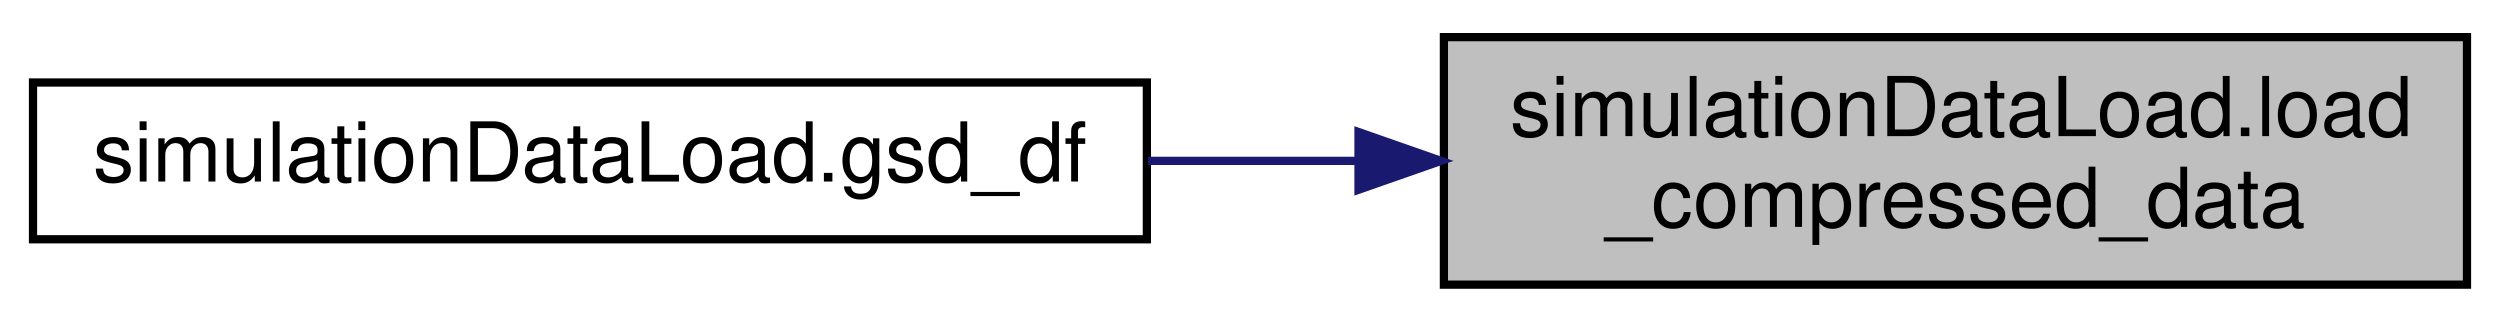
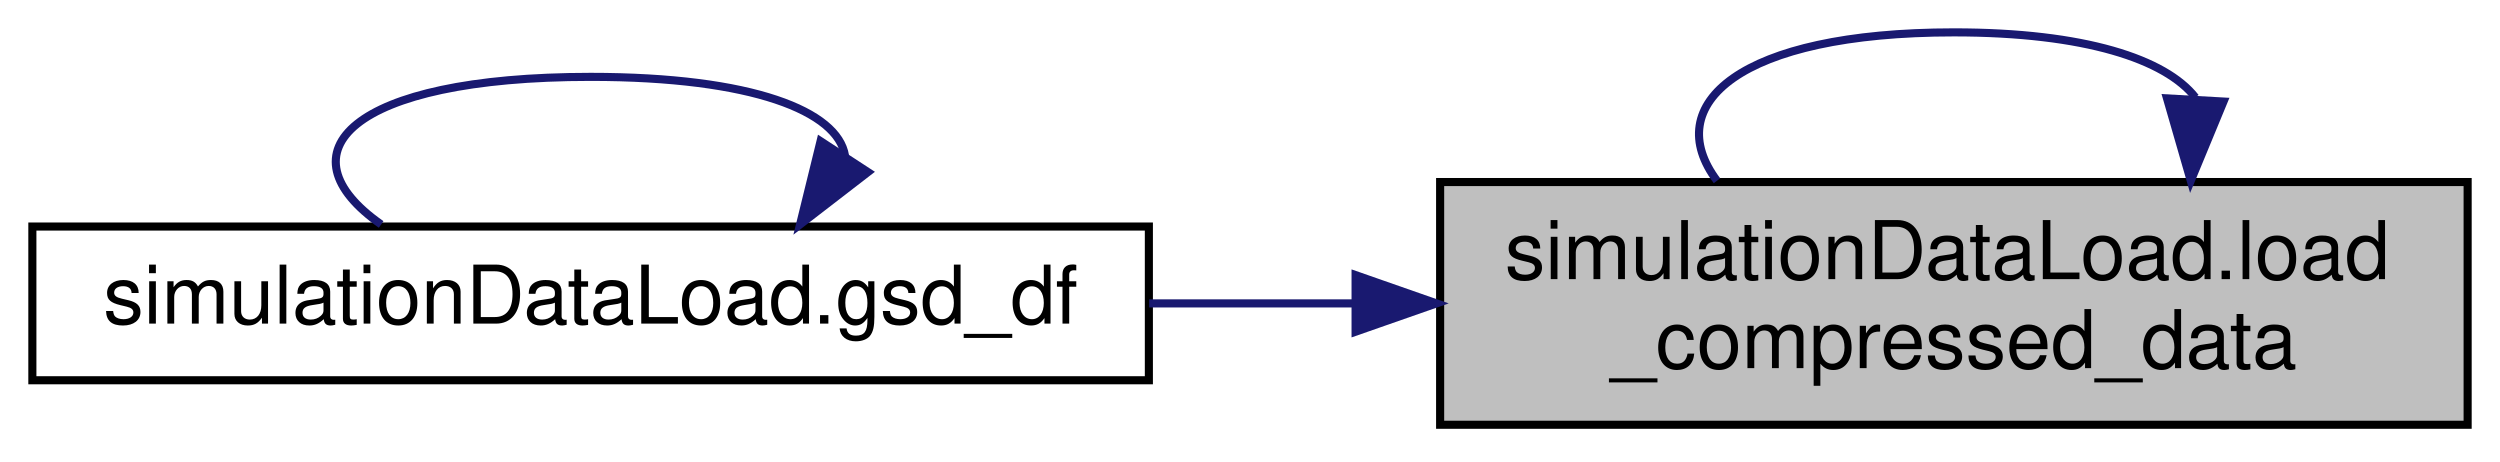
- <svg xmlns="http://www.w3.org/2000/svg" xmlns:xlink="http://www.w3.org/1999/xlink" width="303pt" height="39pt" viewBox="0.00 0.00 303.00 39.00">
-   <g id="graph0" class="graph" transform="scale(1 1) rotate(0) translate(4 35)">
+ <svg xmlns="http://www.w3.org/2000/svg" xmlns:xlink="http://www.w3.org/1999/xlink" width="309pt" height="57pt" viewBox="0.00 0.00 309.00 57.00">
+   <g id="graph0" class="graph" transform="scale(1 1) rotate(0) translate(4 53)">
    <g id="node1" class="node">
      <g id="a_node1">
        <a xlink:title=" ">
-           <polygon fill="#bfbfbf" stroke="black" points="171,-0.5 171,-30.5 295,-30.5 295,-0.5 171,-0.5" />
-           <text text-anchor="start" x="179" y="-18.5" font-family="Helvetica,sans-Serif" font-size="10.00">simulationDataLoad.load</text>
-           <text text-anchor="middle" x="233" y="-7.5" font-family="Helvetica,sans-Serif" font-size="10.00">_compressed_data</text>
+           <polygon fill="#bfbfbf" stroke="black" points="174,-0.5 174,-30.5 301,-30.5 301,-0.5 174,-0.5" />
+           <text text-anchor="start" x="182" y="-18.5" font-family="Helvetica,sans-Serif" font-size="10.00">simulationDataLoad.load</text>
+           <text text-anchor="middle" x="237.5" y="-7.5" font-family="Helvetica,sans-Serif" font-size="10.00">_compressed_data</text>
        </a>
      </g>
+     </g>
+     <g id="edge3" class="edge">
+       <path fill="none" stroke="midnightblue" d="M267.35,-40.96C263.65,-45.68 253.7,-49 237.5,-49 210.92,-49 201.16,-40.06 208.22,-30.66" />
+       <polygon fill="midnightblue" stroke="midnightblue" points="270.83,-40.45 266.78,-30.66 263.84,-40.84 270.83,-40.45" />
    </g>
    <g id="node2" class="node">
      <g id="a_node2">
        <a xlink:href="namespacesimulationDataLoad.html#ae3187c41888f046bcc6417834e68e241" target="_top" xlink:title=" ">
-           <polygon fill="none" stroke="black" points="0,-6 0,-25 135,-25 135,-6 0,-6" />
-           <text text-anchor="middle" x="67.5" y="-13" font-family="Helvetica,sans-Serif" font-size="10.00">simulationDataLoad.gsd_df</text>
+           <polygon fill="none" stroke="black" points="0,-6 0,-25 138,-25 138,-6 0,-6" />
+           <text text-anchor="middle" x="69" y="-13" font-family="Helvetica,sans-Serif" font-size="10.00">simulationDataLoad.gsd_df</text>
        </a>
      </g>
    </g>
    <g id="edge1" class="edge">
-       <path fill="none" stroke="midnightblue" d="M160.47,-15.5C152.05,-15.5 143.47,-15.5 135.12,-15.5" />
-       <polygon fill="midnightblue" stroke="midnightblue" points="160.65,-19 170.65,-15.5 160.65,-12 160.65,-19" />
+       <path fill="none" stroke="midnightblue" d="M163.37,-15.5C154.95,-15.5 146.39,-15.5 138.04,-15.5" />
+       <polygon fill="midnightblue" stroke="midnightblue" points="163.55,-19 173.55,-15.5 163.55,-12 163.55,-19" />
+     </g>
+     <g id="edge2" class="edge">
+       <path fill="none" stroke="midnightblue" d="M100.44,-33.77C99.54,-39.24 89.06,-43.5 69,-43.5 39.14,-43.5 30.51,-34.07 43.11,-25.26" />
+       <polygon fill="midnightblue" stroke="midnightblue" points="103.28,-31.73 94.89,-25.26 97.42,-35.55 103.28,-31.73" />
    </g>
  </g>
</svg>
